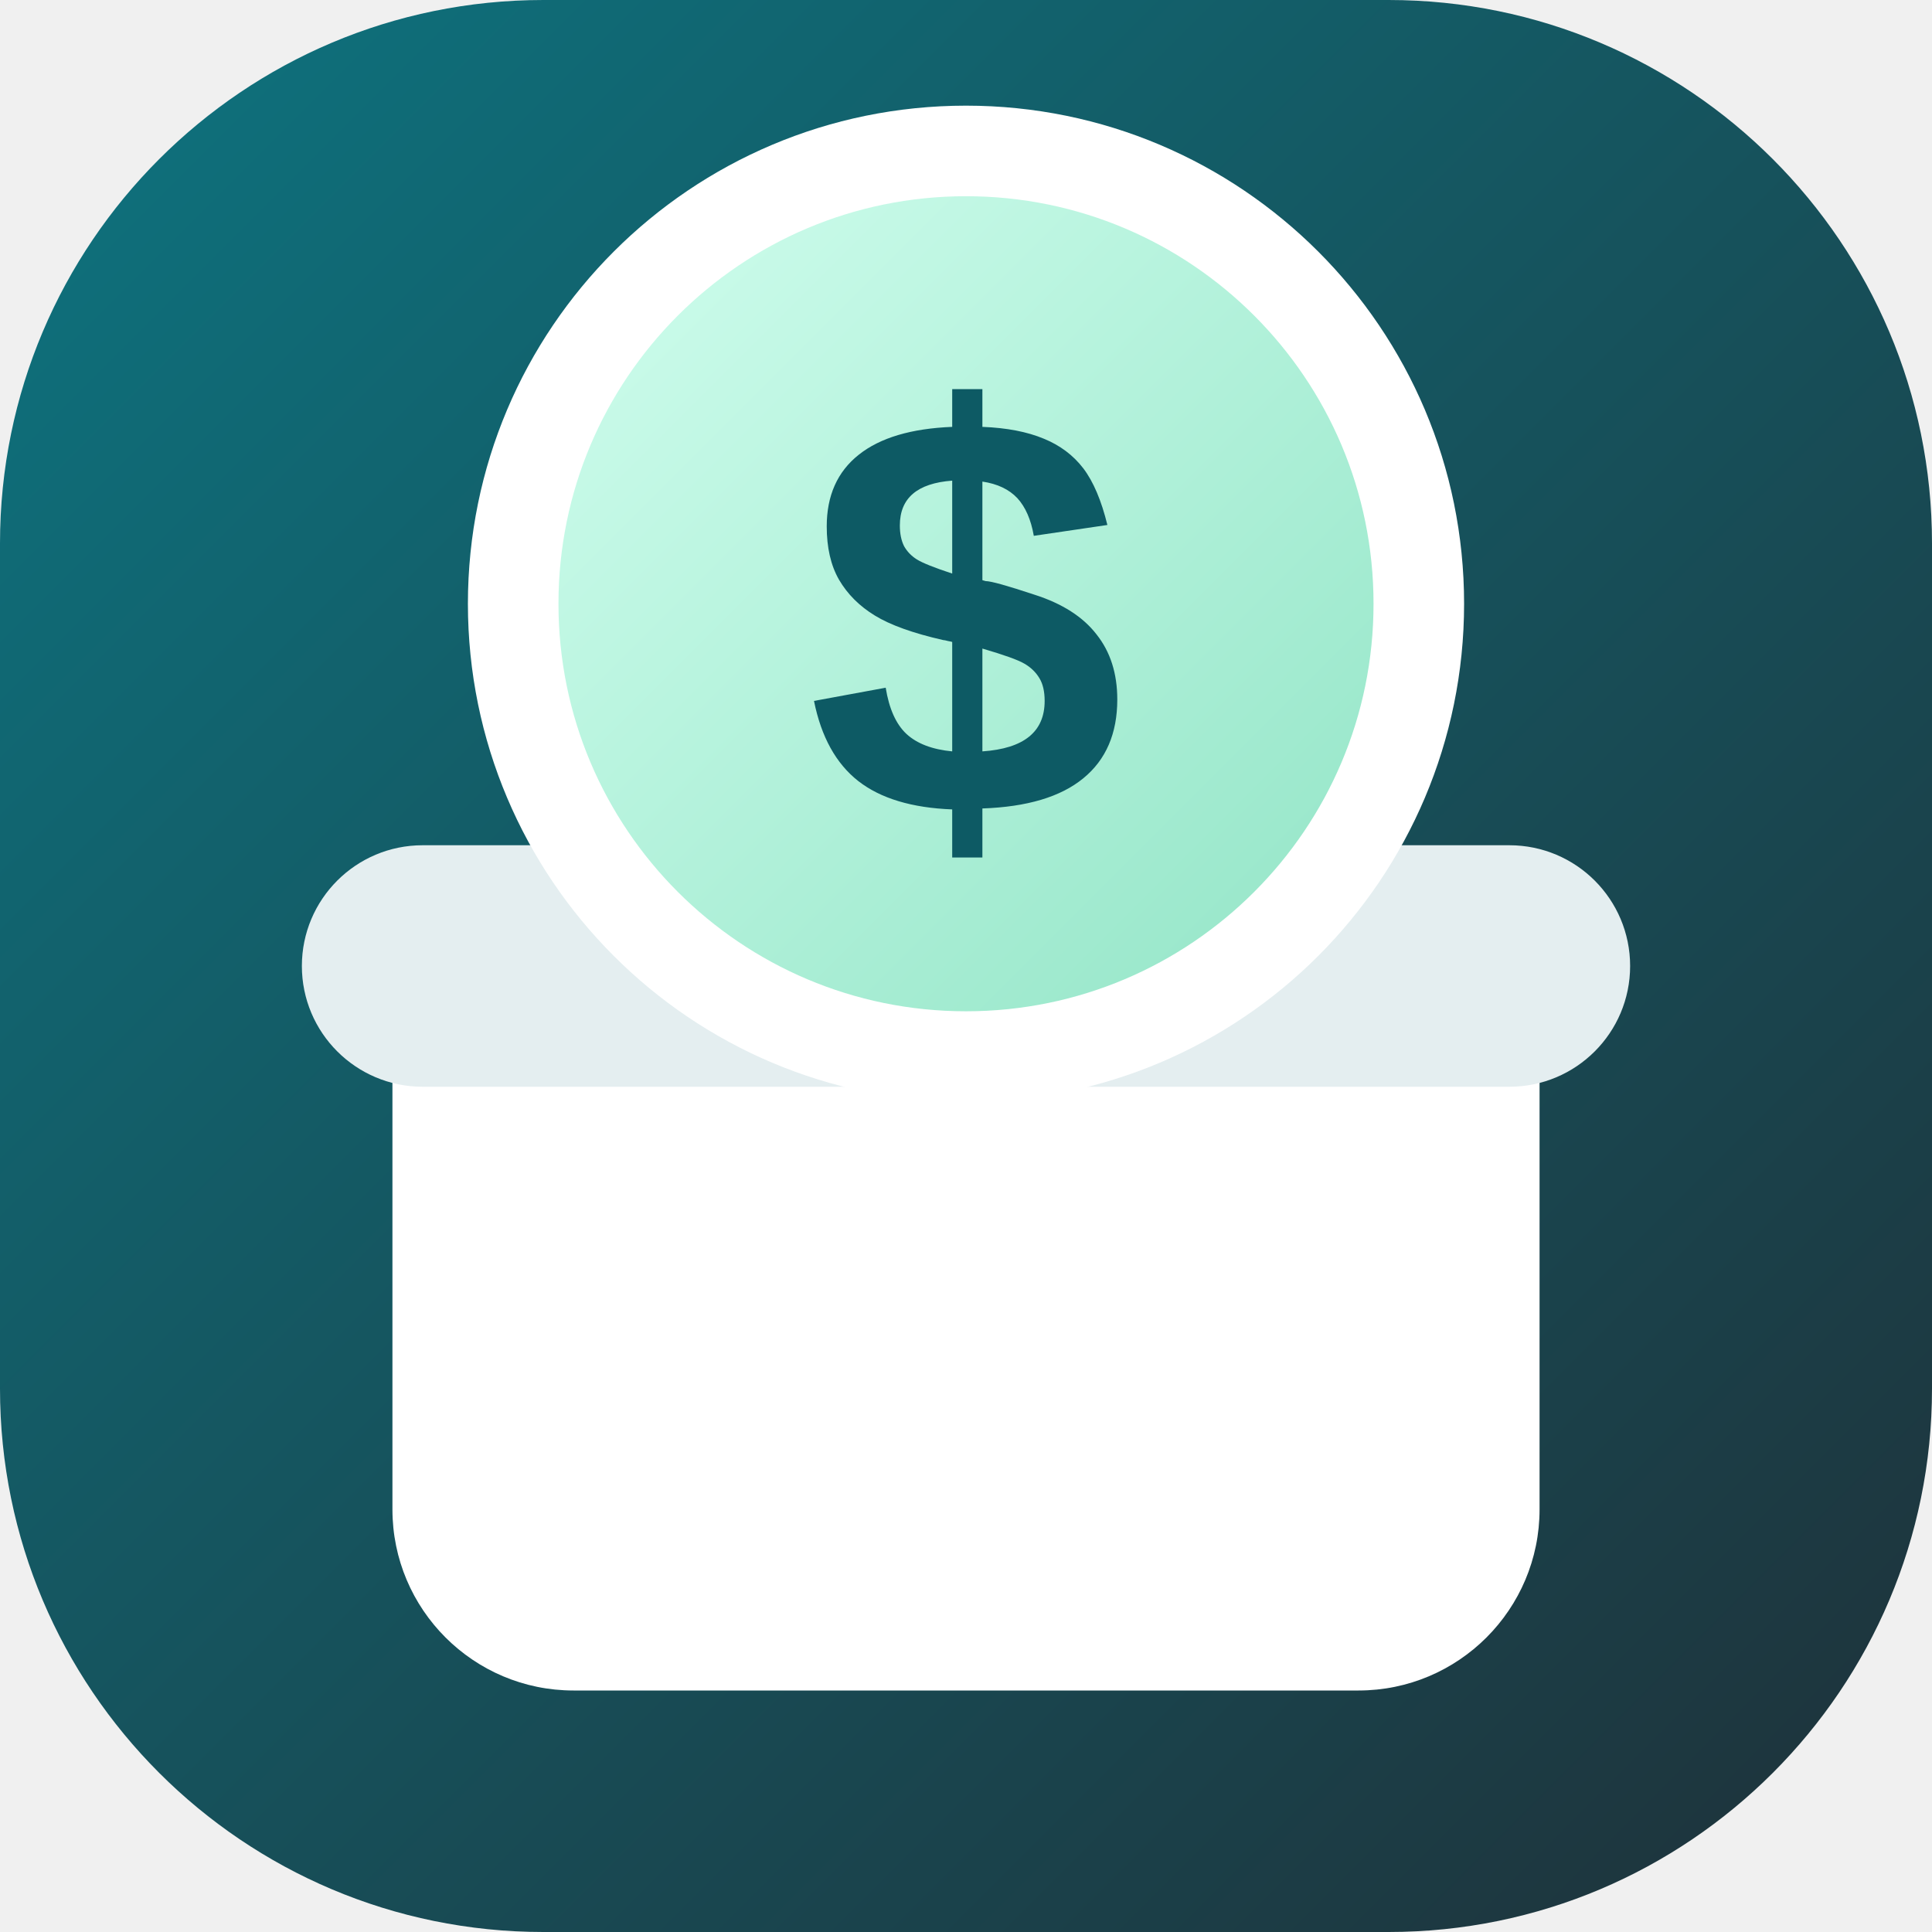
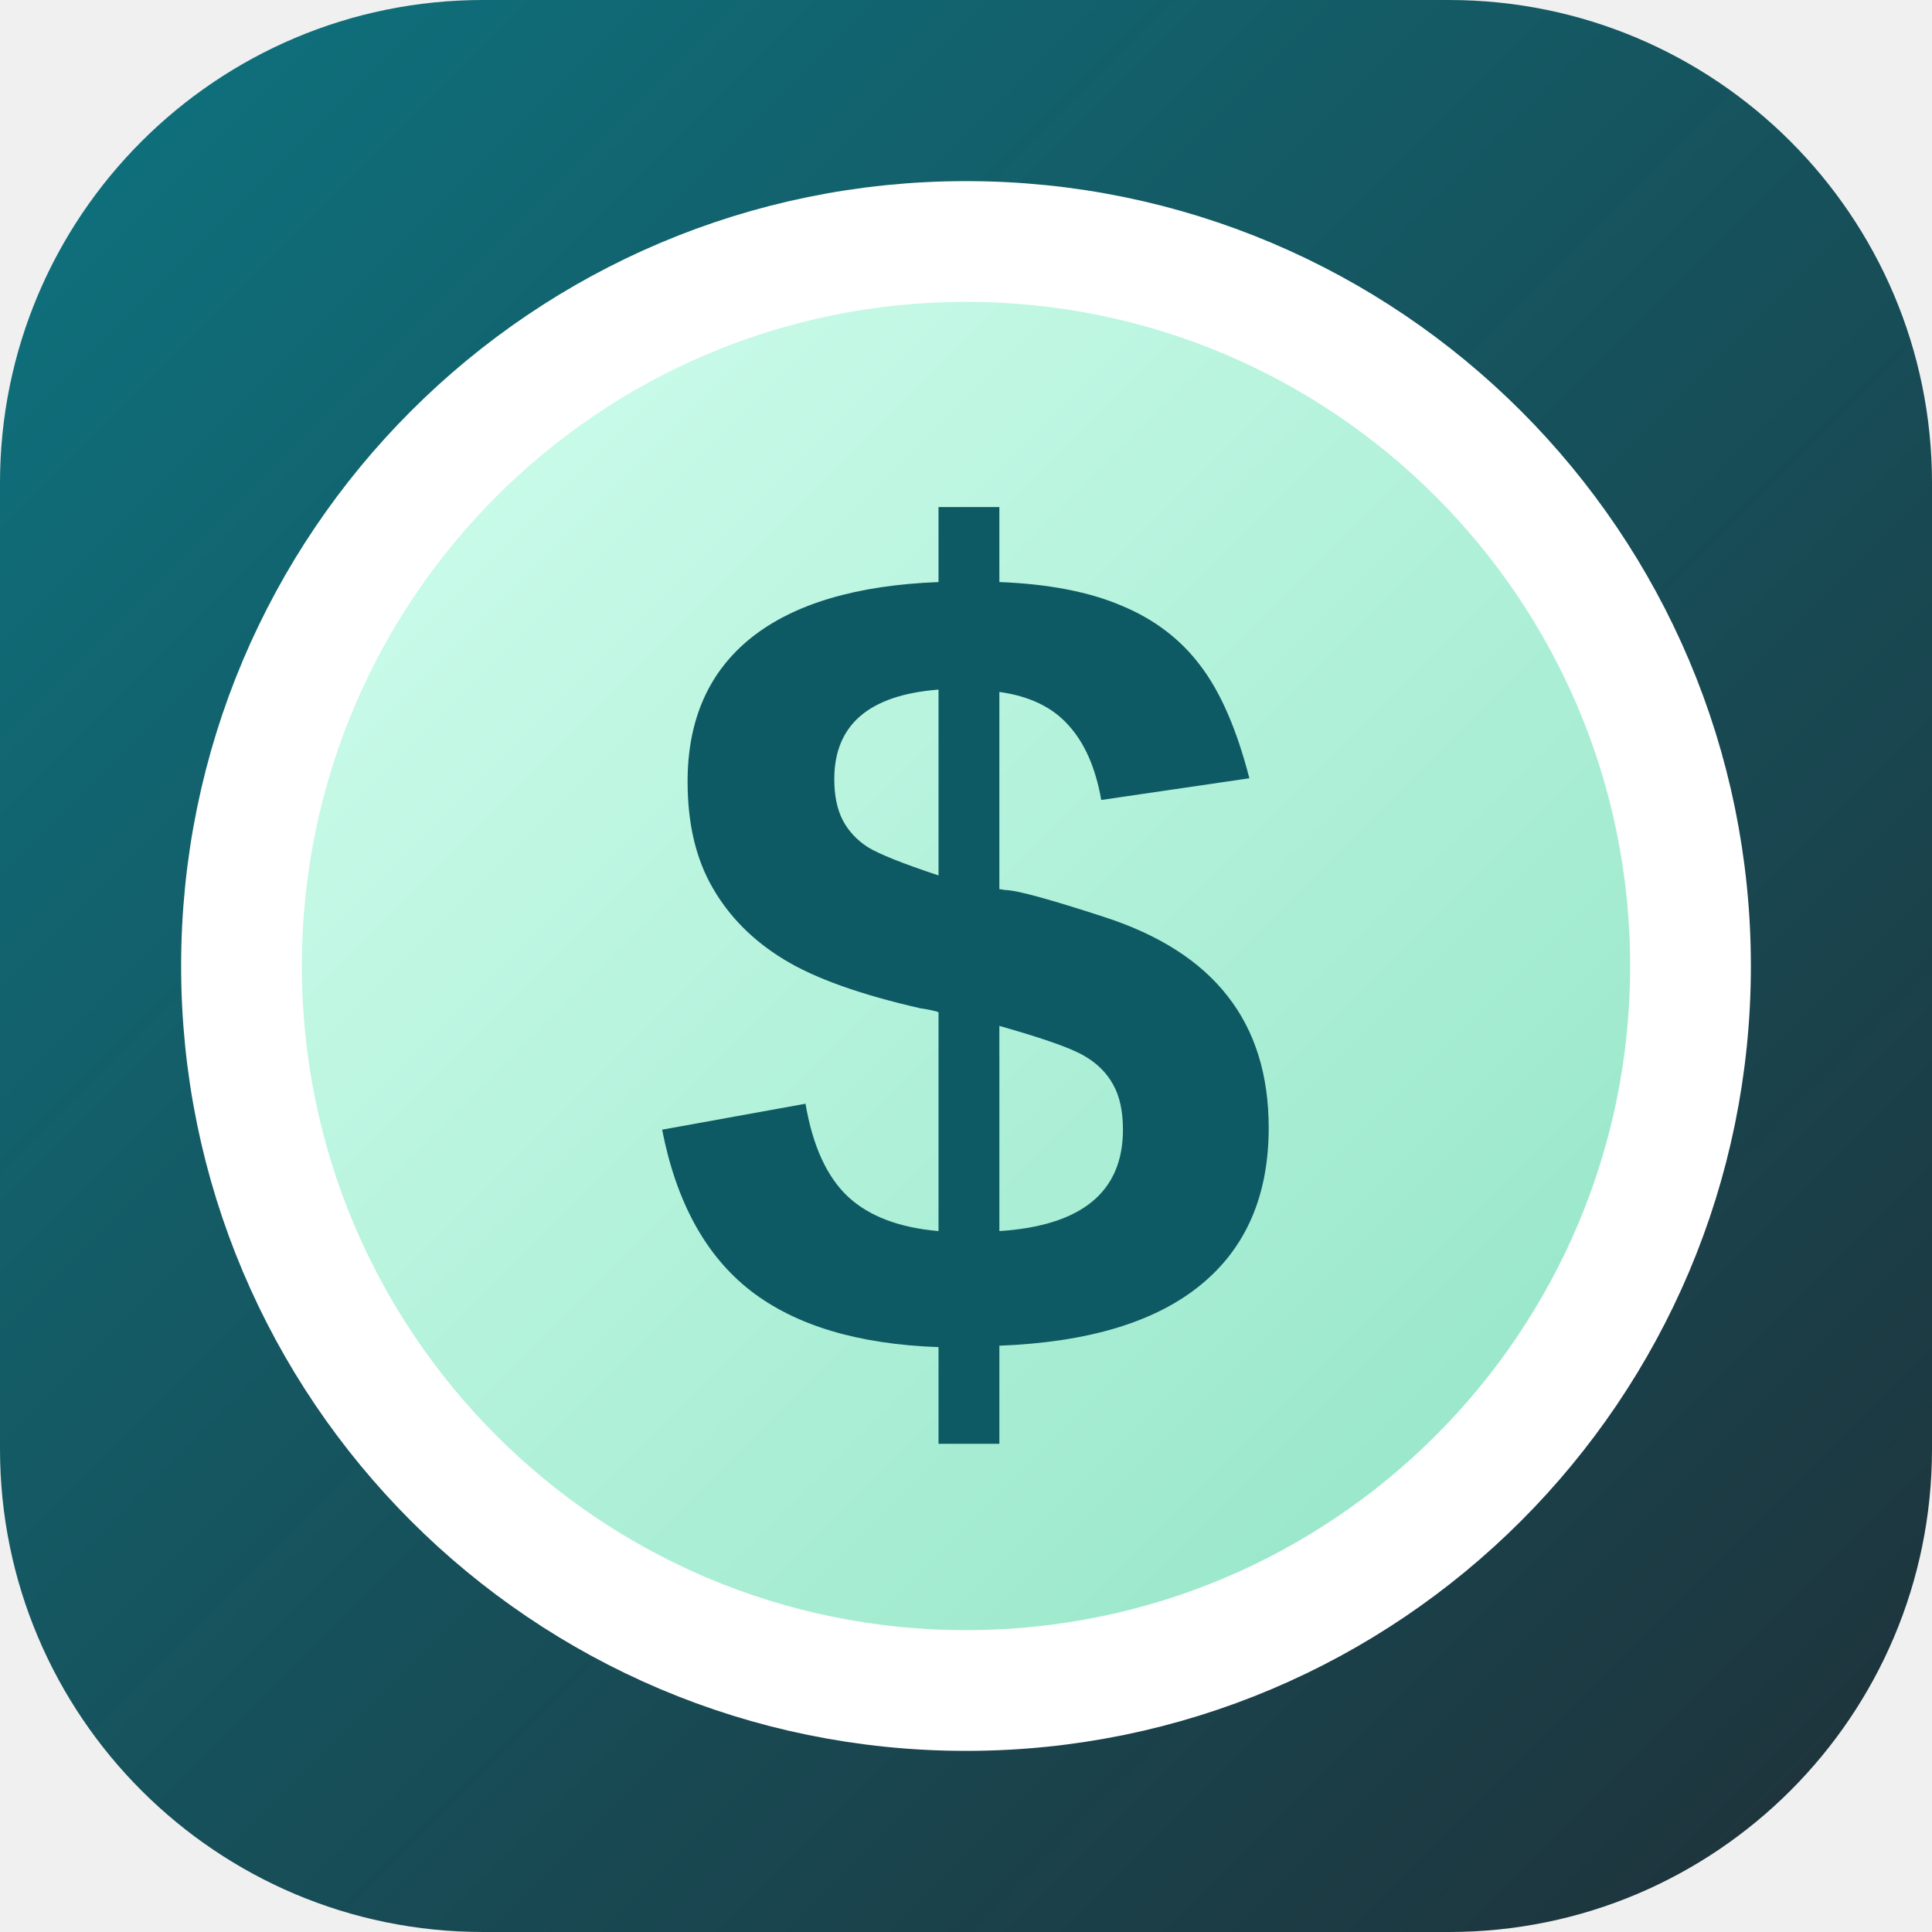
<svg xmlns="http://www.w3.org/2000/svg" viewBox="0 0 64 64">
  <defs>
-     <linearGradient id="lg1" x1="0" y1="0" x2="1" y2="1">
+     <linearGradient id="a" x1="0" y1="0" x2="1" y2="1">
      <stop offset="0" stop-color="#0d7480" />
      <stop offset="1" stop-color="#1f3038" />
    </linearGradient>
-     <linearGradient id="lg2" x1="0" y1="0" x2="1" y2="1">
+     <linearGradient id="b" x1="0" y1="0" x2="1" y2="1">
      <stop offset="0" stop-color="#d4fff0" />
      <stop offset="1" stop-color="#8fe3c4" />
    </linearGradient>
  </defs>
-   <rect width="64" height="64" rx="18" fill="url(#lg1)" />
-   <path d="M13 32h38v18a6 6 0 0 1-6 6H19a6 6 0 0 1-6-6z" fill="#fff" />
-   <rect x="10" y="28" width="44" height="8" rx="4" fill="#e4eef0" />
-   <circle cx="32" cy="20" r="15" fill="url(#lg2)" stroke="#fff" stroke-width="3" />
-   <text x="32" y="27" text-anchor="middle" font-family="Arial Black,Arial,sans-serif" font-weight="900" font-size="19" fill="#0d5a64">$</text>
+   <rect width="64" height="64" rx="16" fill="url(#a)" />
+   <circle cx="32" cy="32" r="24" fill="url(#b)" stroke="#fff" stroke-width="4" />
+   <text x="32" y="45" text-anchor="middle" font-family="Arial Black,Arial,sans-serif" font-weight="900" font-size="38" fill="#0d5a64">$</text>
</svg>
